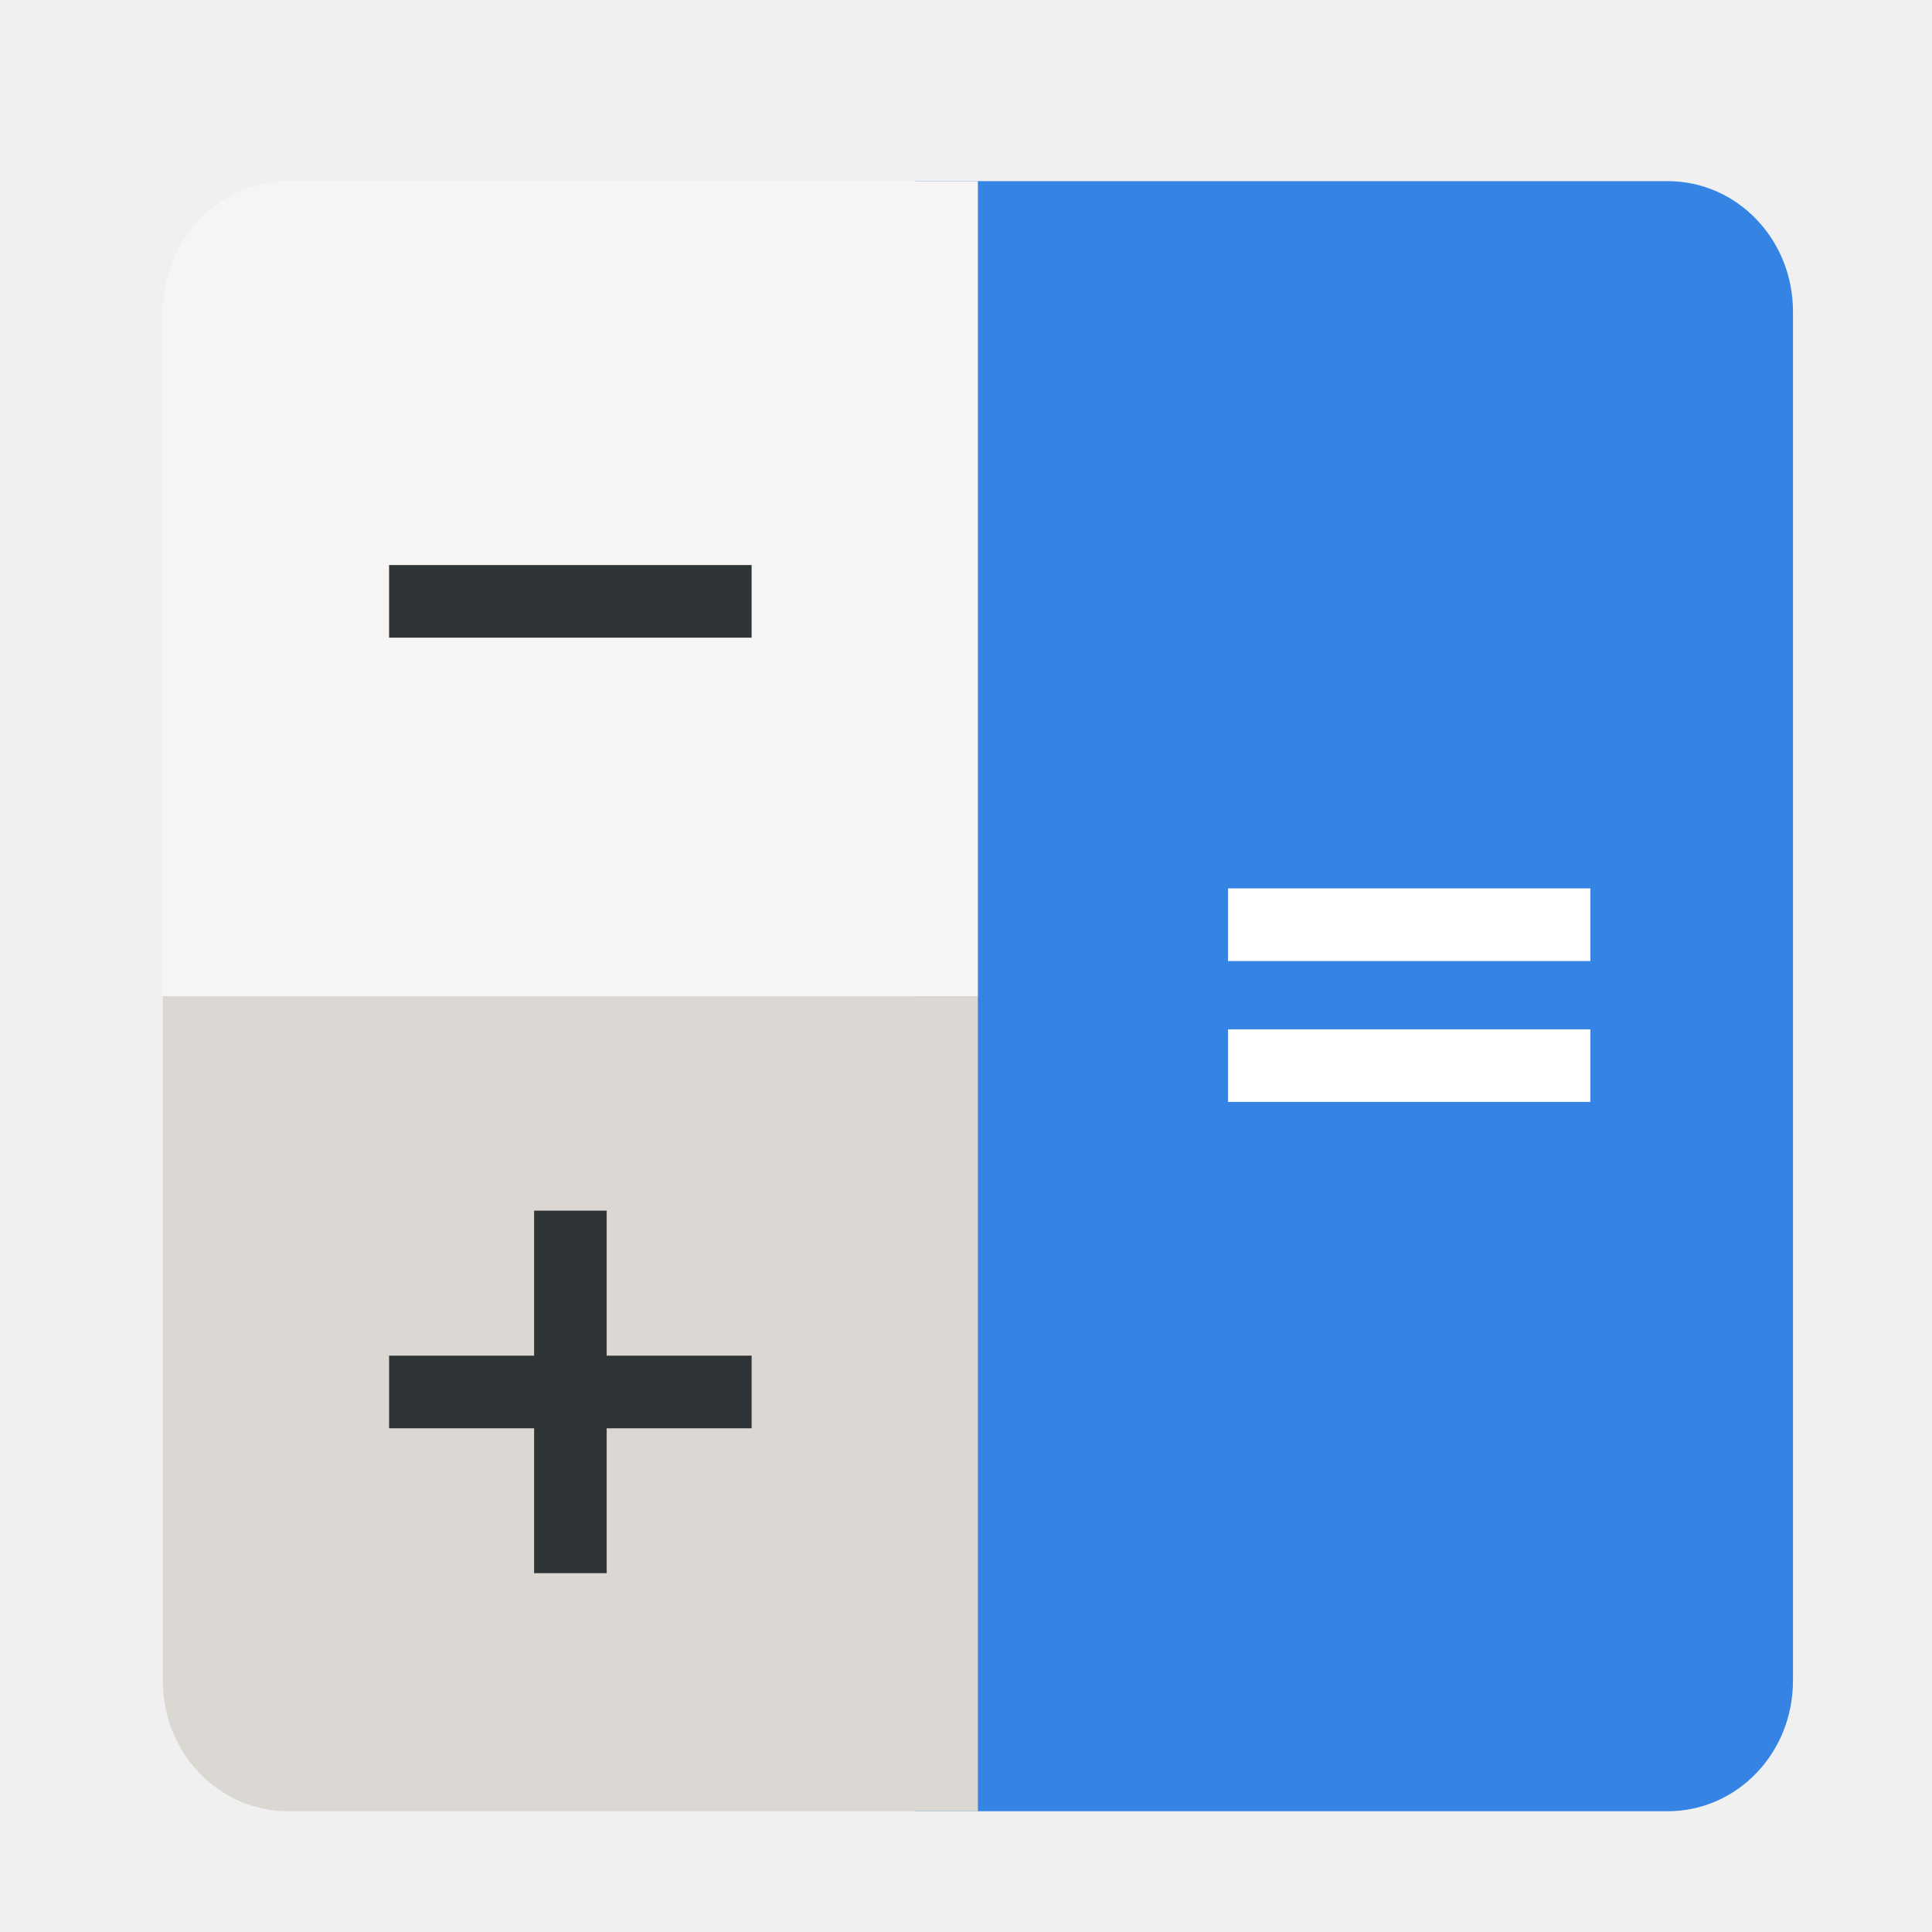
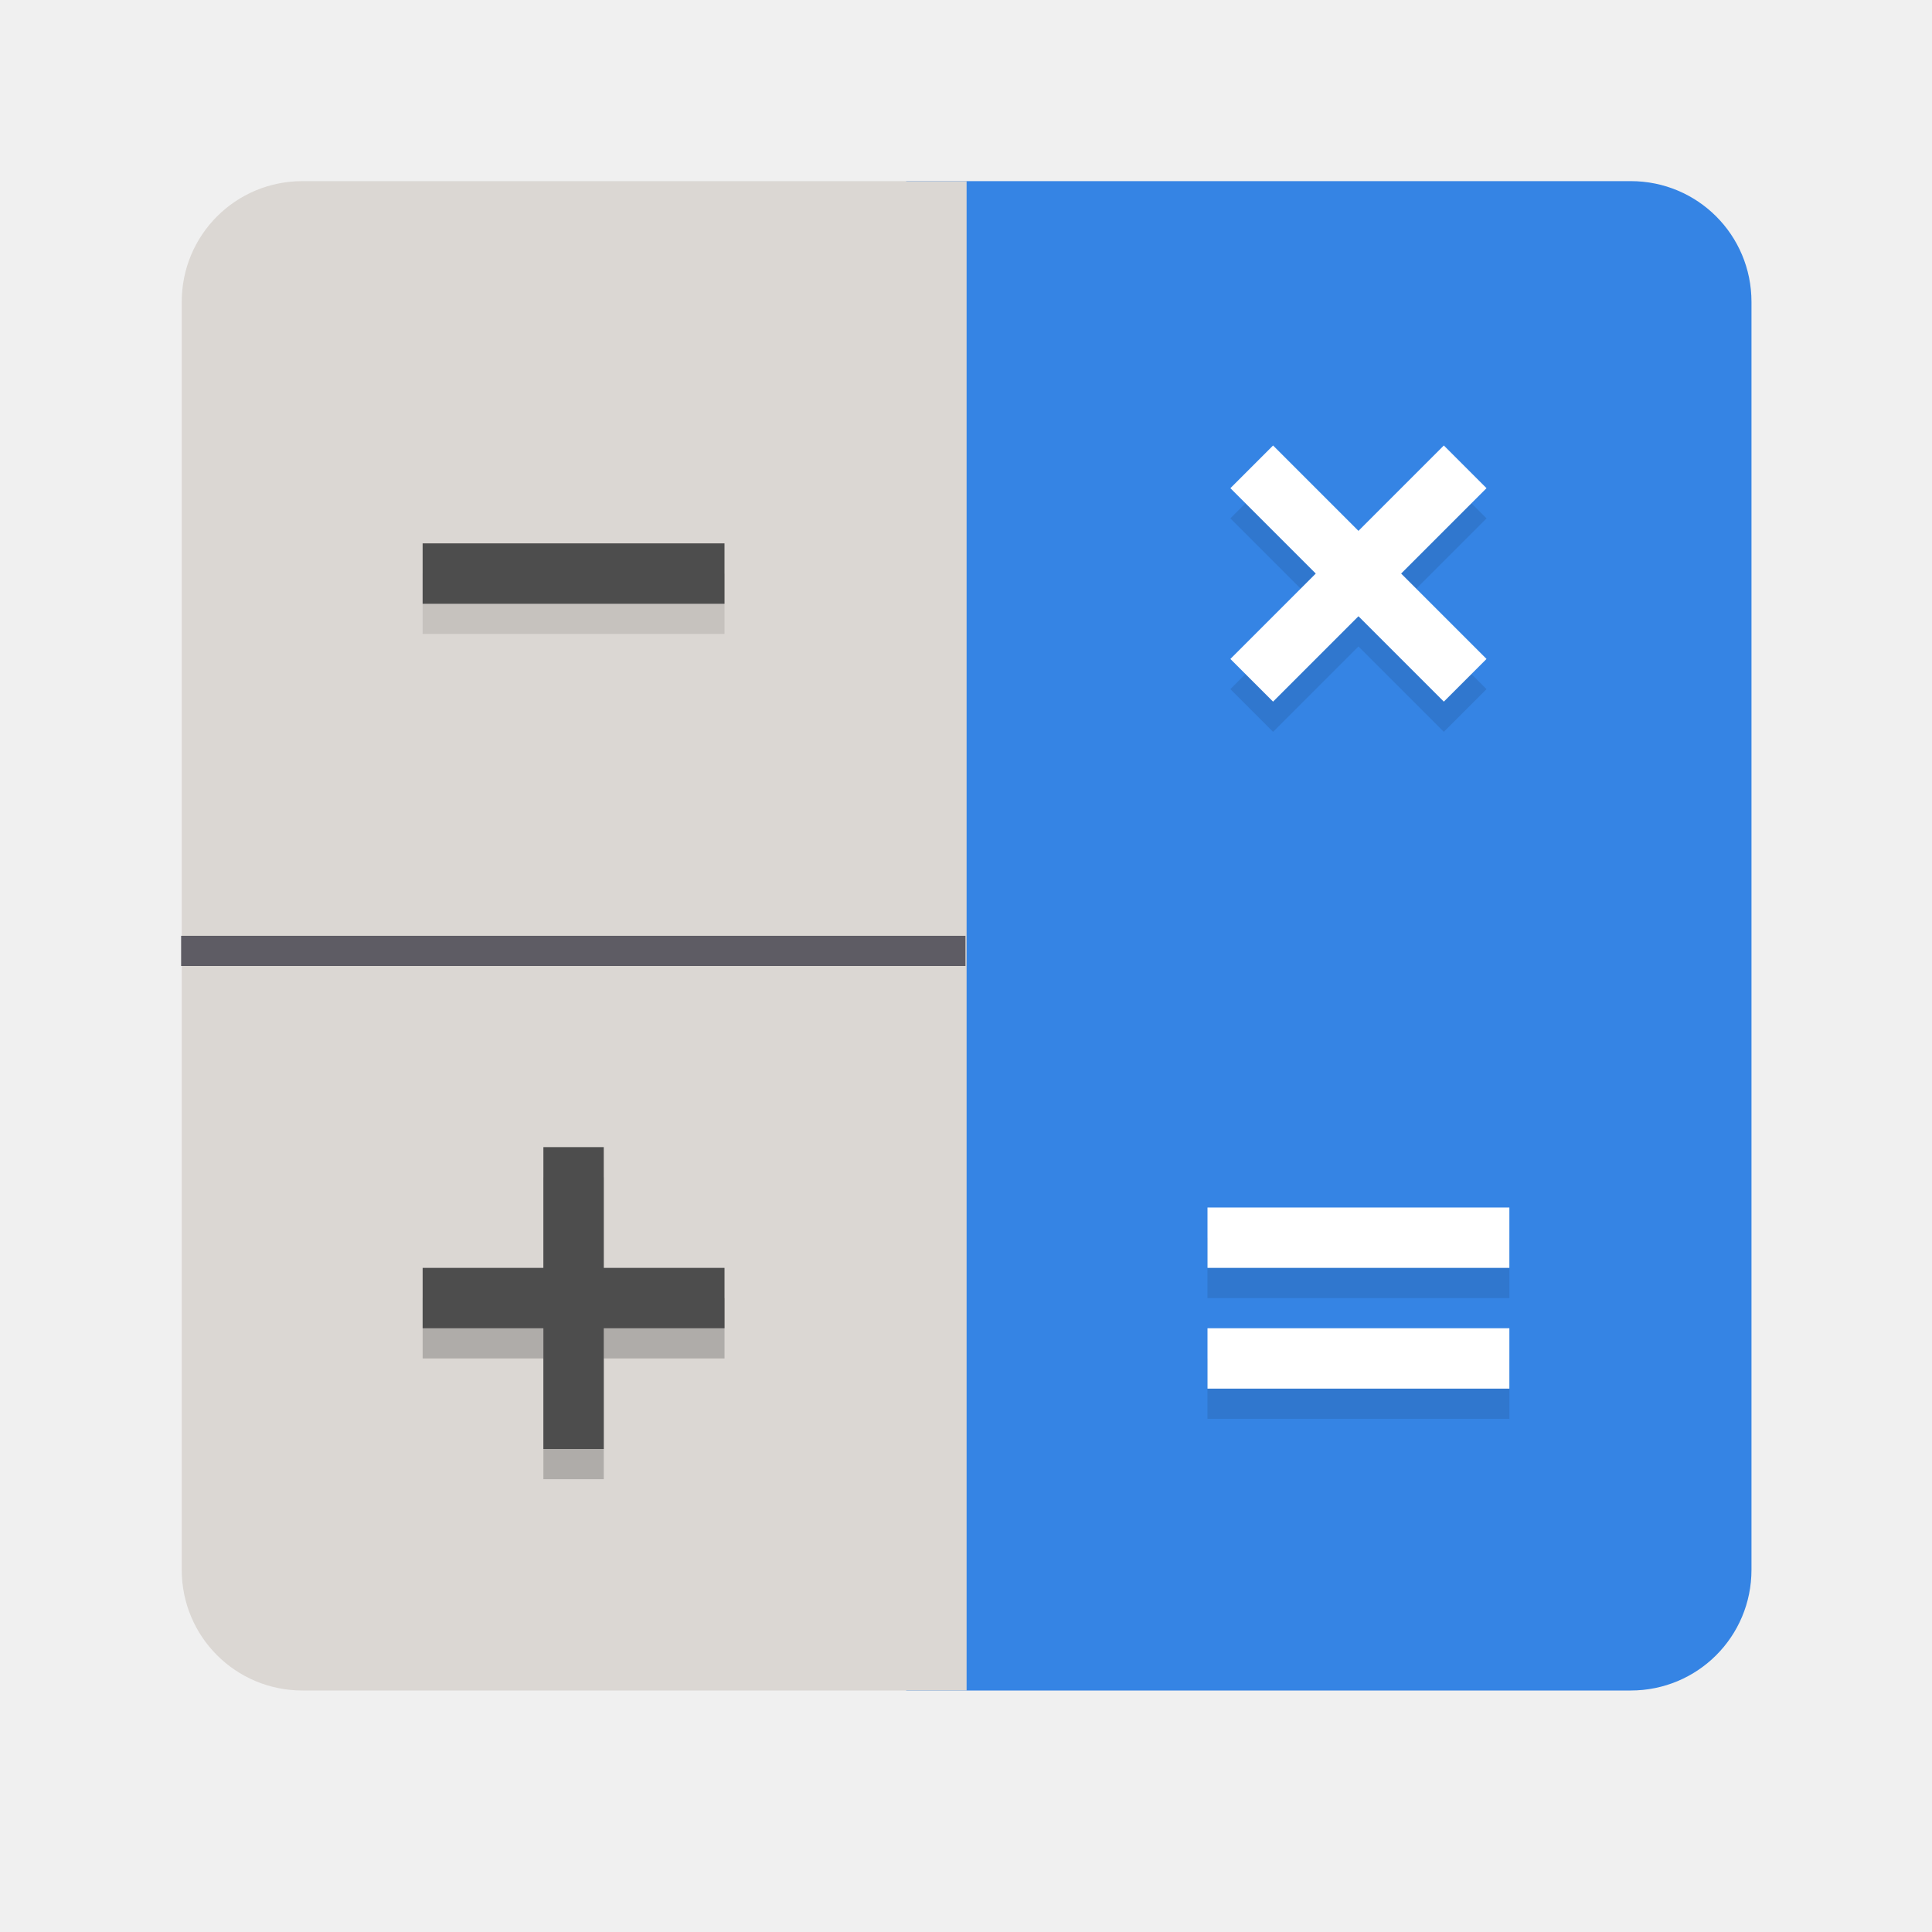
<svg xmlns="http://www.w3.org/2000/svg" viewBox="0 0 128 128" style="display:inline;enable-background:new" version="1.0" id="svg11300" height="128" width="128">
  <defs id="defs3" />
-   <g transform="matrix(1.038452,0,0,1.08,-1.712923,-186.72)" style="display:inline" id="layer1">
+   <g transform="translate(0,-172)" style="display:inline" id="layer1">
    <g style="display:inline" id="layer9">
      <g transform="rotate(-30,413.5026,270.491)" id="g1710" style="display:inline;enable-background:new" />
      <text id="text1204" y="390" x="108" style="font-style:normal;font-variant:normal;font-weight:normal;font-stretch:normal;font-size:26.667px;line-height:125%;font-family:Cantarell;-inkscape-font-specification:Cantarell;letter-spacing:0px;word-spacing:0px;display:inline;fill:#000000;fill-opacity:1;stroke:none;enable-background:new" xml:space="preserve">
        <tspan y="397.905" x="108" id="tspan1202" />
      </text>
      <path style="display:inline;opacity:1;fill:#3584e4;fill-opacity:1;stroke:none;stroke-width:0.25;stroke-linecap:butt;stroke-linejoin:miter;stroke-miterlimit:4;stroke-dasharray:none;stroke-dashoffset:0;stroke-opacity:1;marker:none;marker-start:none;marker-mid:none;marker-end:none;paint-order:normal;enable-background:new" d="m 108.04,184 c 4.432,0 8,3.568 8,8 v 84 c 0,4.432 -3.568,8 -8,8 H 60.04 V 184 Z" id="path1520" />
-       <g id="g911" transform="matrix(1.155566,0,0,1.080247,-12.44531,-44.7037)" style="stroke:#ffffff;stroke-opacity:1;fill:#ffffff;fill-opacity:1">
-         <rect style="display:inline;opacity:1;fill:#ffffff;fill-opacity:1;stroke:#ffffff;stroke-width:0.011px;stroke-linecap:butt;stroke-linejoin:miter;stroke-miterlimit:4;stroke-dasharray:none;stroke-dashoffset:0;stroke-opacity:1;marker:none;marker-start:none;marker-mid:none;marker-end:none;paint-order:normal;enable-background:new" id="rect1540" width="4.114" height="20" x="251.886" y="80" transform="matrix(0,1,1,0,0,0)" />
-         <rect style="display:inline;opacity:1;fill:#ffffff;fill-opacity:1;stroke:#ffffff;stroke-width:0.011px;stroke-linecap:butt;stroke-linejoin:miter;stroke-miterlimit:4;stroke-dasharray:none;stroke-dashoffset:0;stroke-opacity:1;marker:none;marker-start:none;marker-mid:none;marker-end:none;paint-order:normal;enable-background:new" id="rect1542" width="4.114" height="20" x="259.886" y="80" transform="matrix(0,1,1,0,0,0)" />
-       </g>
-       <path style="display:inline;opacity:1;fill:#dbd7d3;fill-opacity:1;stroke:none;stroke-width:0.25;stroke-linecap:butt;stroke-linejoin:miter;stroke-miterlimit:4;stroke-dasharray:none;stroke-dashoffset:0;stroke-opacity:1;marker:none;marker-start:none;marker-mid:none;marker-end:none;paint-order:normal;enable-background:new" d="m 64.039,62 h -52 v 42 c 0,4.432 3.568,8 8,8 h 44 z" id="path905" transform="translate(0,172)" />
-       <path style="display:inline;opacity:1;fill:#f6f5f4;fill-opacity:1;stroke:none;stroke-width:0.25;stroke-linecap:butt;stroke-linejoin:miter;stroke-miterlimit:4;stroke-dasharray:none;stroke-dashoffset:0;stroke-opacity:1;marker:none;marker-start:none;marker-mid:none;marker-end:none;paint-order:normal;enable-background:new" d="m 20.039,12 c -4.432,0 -8,3.568 -8,8 v 42 h 52 V 12 Z" id="path1524" transform="translate(0,172)" />
-       <path style="display:inline;opacity:1;fill:#2e3436;fill-opacity:1;stroke:#2e3436;stroke-width:0.013px;stroke-linecap:butt;stroke-linejoin:miter;stroke-miterlimit:4;stroke-dasharray:none;stroke-dashoffset:0;stroke-opacity:1;marker:none;marker-start:none;marker-mid:none;marker-end:none;paint-order:normal;enable-background:new" d="m 35.728,247.167 v 8.889 H 26.483 V 260.5 h 9.245 v 8.889 h 4.622 V 260.5 h 9.245 v -4.444 h -9.245 v -8.889 z" id="path1530" />
-       <rect style="display:inline;opacity:1;fill:#2e3436;fill-opacity:1;stroke:#2e3436;stroke-width:0.013px;stroke-linecap:butt;stroke-linejoin:miter;stroke-miterlimit:4;stroke-dasharray:none;stroke-dashoffset:0;stroke-opacity:1;marker:none;marker-start:none;marker-mid:none;marker-end:none;paint-order:normal;enable-background:new" id="rect1534" width="4.444" height="23.111" x="207.556" y="26.483" transform="matrix(0,1,1,0,0,0)" />
+       <rect transform="matrix(0,1,1,0,0,0)" y="80" x="254" height="20" width="4" id="rect1536" style="display:inline;opacity:0.1;fill:#000000;fill-opacity:1;stroke:none;stroke-width:0.011px;stroke-linecap:butt;stroke-linejoin:miter;stroke-miterlimit:4;stroke-dasharray:none;stroke-dashoffset:0;stroke-opacity:1;marker:none;marker-start:none;marker-mid:none;marker-end:none;paint-order:normal;enable-background:new" />
+       <rect transform="matrix(0,1,1,0,0,0)" y="80" x="262" height="20" width="4" id="rect1538" style="display:inline;opacity:0.1;fill:#000000;fill-opacity:1;stroke:none;stroke-width:0.011px;stroke-linecap:butt;stroke-linejoin:miter;stroke-miterlimit:4;stroke-dasharray:none;stroke-dashoffset:0;stroke-opacity:1;marker:none;marker-start:none;marker-mid:none;marker-end:none;paint-order:normal;enable-background:new" />
+       <rect transform="matrix(0,1,1,0,0,0)" y="80" x="252" height="20" width="4" id="rect1540" style="display:inline;opacity:1;fill:#ffffff;fill-opacity:1;stroke:none;stroke-width:0.011px;stroke-linecap:butt;stroke-linejoin:miter;stroke-miterlimit:4;stroke-dasharray:none;stroke-dashoffset:0;stroke-opacity:1;marker:none;marker-start:none;marker-mid:none;marker-end:none;paint-order:normal;enable-background:new" />
+       <rect transform="matrix(0,1,1,0,0,0)" y="80" x="260" height="20" width="4" id="rect1542" style="display:inline;opacity:1;fill:#ffffff;fill-opacity:1;stroke:none;stroke-width:0.011px;stroke-linecap:butt;stroke-linejoin:miter;stroke-miterlimit:4;stroke-dasharray:none;stroke-dashoffset:0;stroke-opacity:1;marker:none;marker-start:none;marker-mid:none;marker-end:none;paint-order:normal;enable-background:new" />
+       <path id="path1524" d="m 20.04,184 c -4.432,0 -8,3.568 -8,8 v 84 c 0,4.432 3.568,8 8,8 h 44 V 184 Z" style="display:inline;opacity:1;fill:#dbd7d3;fill-opacity:1;stroke:none;stroke-width:0.25;stroke-linecap:butt;stroke-linejoin:miter;stroke-miterlimit:4;stroke-dasharray:none;stroke-dashoffset:0;stroke-opacity:1;marker:none;marker-start:none;marker-mid:none;marker-end:none;paint-order:normal;enable-background:new" />
+       <path id="path1063" d="m 36.001,250 v 8 h -8 v 4 h 8 v 8 h 4 v -8 h 8 v -4 h -8 v -8 z" style="display:inline;opacity:0.2;fill:#000000;fill-opacity:1;stroke:none;stroke-width:0.011px;stroke-linecap:butt;stroke-linejoin:miter;stroke-miterlimit:4;stroke-dasharray:none;stroke-dashoffset:0;stroke-opacity:1;marker:none;marker-start:none;marker-mid:none;marker-end:none;paint-order:normal;enable-background:new" />
+       <path style="display:inline;opacity:1;fill:#4d4d4d;fill-opacity:1;stroke:none;stroke-width:0.011px;stroke-linecap:butt;stroke-linejoin:miter;stroke-miterlimit:4;stroke-dasharray:none;stroke-dashoffset:0;stroke-opacity:1;marker:none;marker-start:none;marker-mid:none;marker-end:none;paint-order:normal;enable-background:new" d="m 36.001,248 v 8 h -8 v 4 h 8 v 8 h 4 v -8 h 8 v -4 h -8 v -8 z" id="path1530" />
+       <rect style="display:inline;opacity:0.1;fill:#000000;fill-opacity:1;stroke:none;stroke-width:0.011px;stroke-linecap:butt;stroke-linejoin:miter;stroke-miterlimit:4;stroke-dasharray:none;stroke-dashoffset:0;stroke-opacity:1;marker:none;marker-start:none;marker-mid:none;marker-end:none;paint-order:normal;enable-background:new" id="rect1532" width="4" height="20" x="210" y="28" transform="matrix(0,1,1,0,0,0)" />
+       <rect style="display:inline;opacity:1;fill:#4d4d4d;fill-opacity:1;stroke:none;stroke-width:0.011px;stroke-linecap:butt;stroke-linejoin:miter;stroke-miterlimit:4;stroke-dasharray:none;stroke-dashoffset:0;stroke-opacity:1;marker:none;marker-start:none;marker-mid:none;marker-end:none;paint-order:normal;enable-background:new" id="rect1534" width="4" height="20" x="208" y="28" transform="matrix(0,1,1,0,0,0)" />
+       <path id="path1086" d="M 12,235 H 63.963" style="fill:none;fill-rule:evenodd;stroke:#5e5c64;stroke-width:2;stroke-linecap:butt;stroke-linejoin:miter;stroke-miterlimit:4;stroke-dasharray:none;stroke-opacity:1" />
+       <path style="display:inline;opacity:1;fill:#3077ce;fill-opacity:1;stroke:none;stroke-width:0.011px;stroke-linecap:butt;stroke-linejoin:miter;stroke-miterlimit:4;stroke-dasharray:none;stroke-dashoffset:0;stroke-opacity:1;marker:none;marker-start:none;marker-mid:none;marker-end:none;paint-order:normal;enable-background:new" d="M 81.516,206.343 87.173,212 l -5.657,5.657 2.828,2.828 5.657,-5.657 5.657,5.657 2.828,-2.828 L 92.829,212 l 5.657,-5.657 -2.828,-2.828 -5.657,5.657 -5.657,-5.657 z" id="path24959" />
+       <path style="display:inline;opacity:1;fill:#ffffff;fill-opacity:1;stroke:none;stroke-width:0.011px;stroke-linecap:butt;stroke-linejoin:miter;stroke-miterlimit:4;stroke-dasharray:none;stroke-dashoffset:0;stroke-opacity:1;marker:none;marker-start:none;marker-mid:none;marker-end:none;paint-order:normal;enable-background:new" d="M 81.516,204.343 87.173,210 l -5.657,5.657 2.828,2.828 5.657,-5.657 5.657,5.657 2.828,-2.828 L 92.829,210 l 5.657,-5.657 -2.828,-2.828 -5.657,5.657 -5.657,-5.657 z" id="path1951" />
    </g>
  </g>
</svg>
